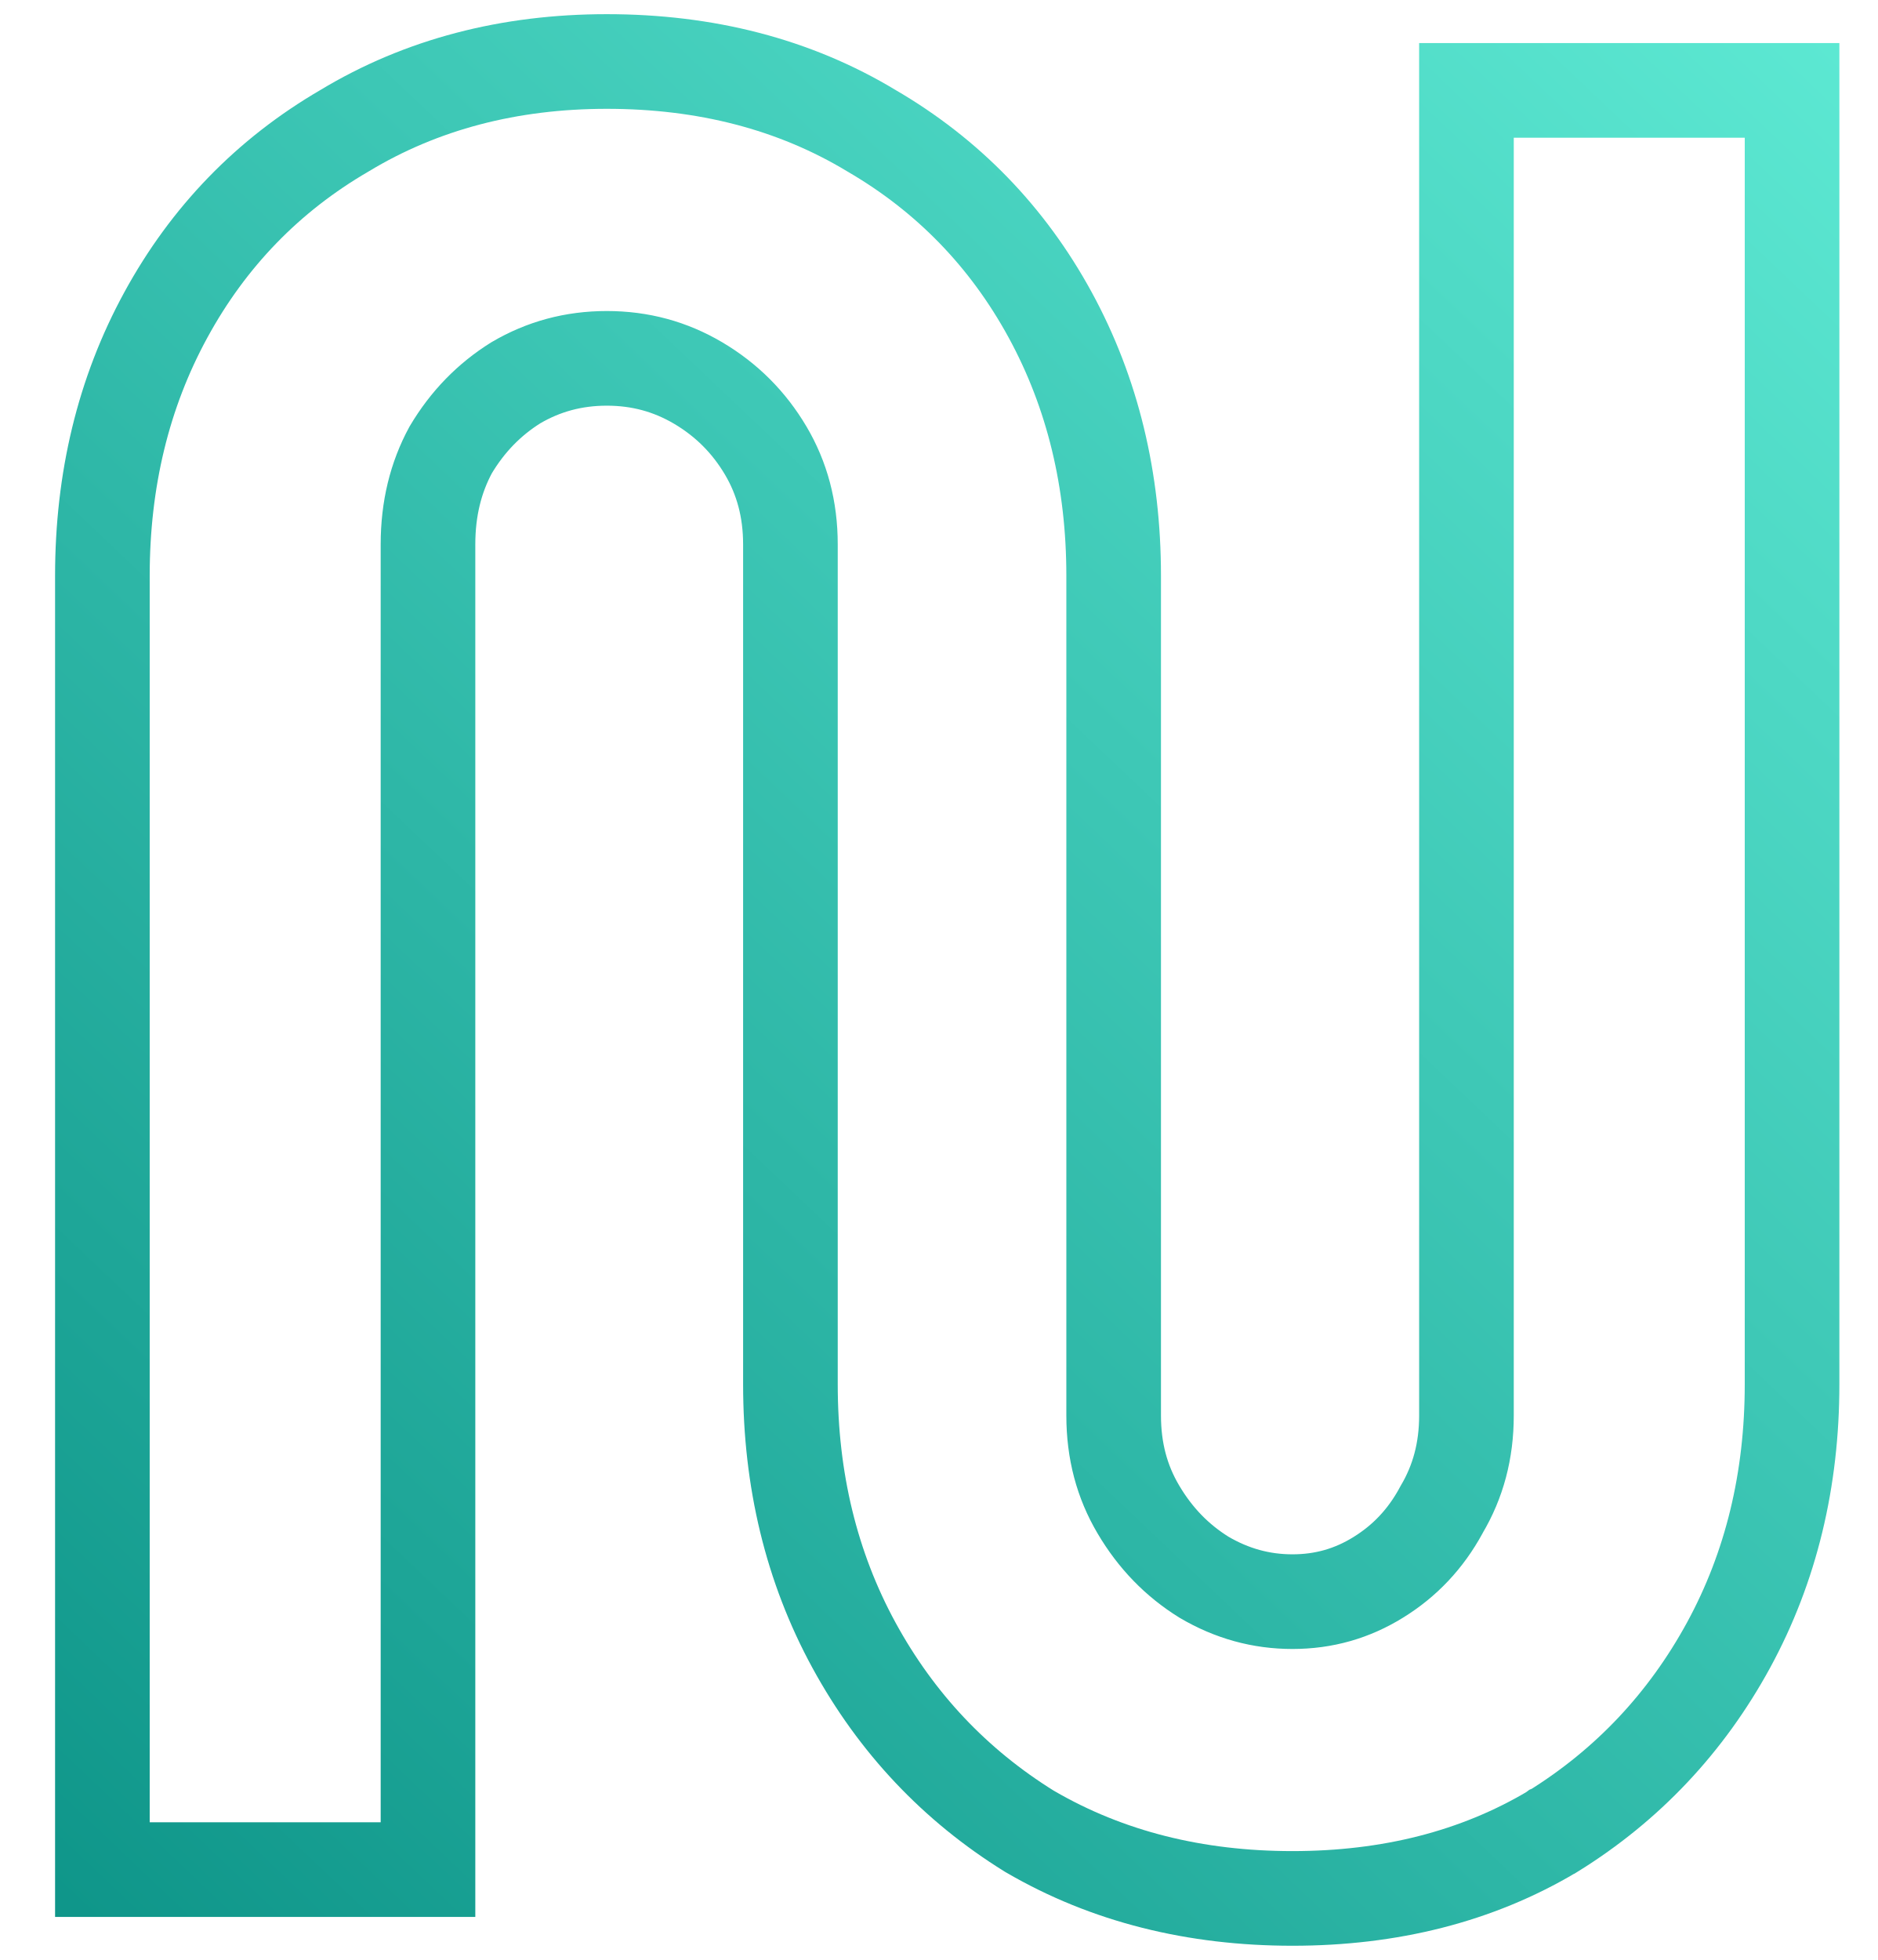
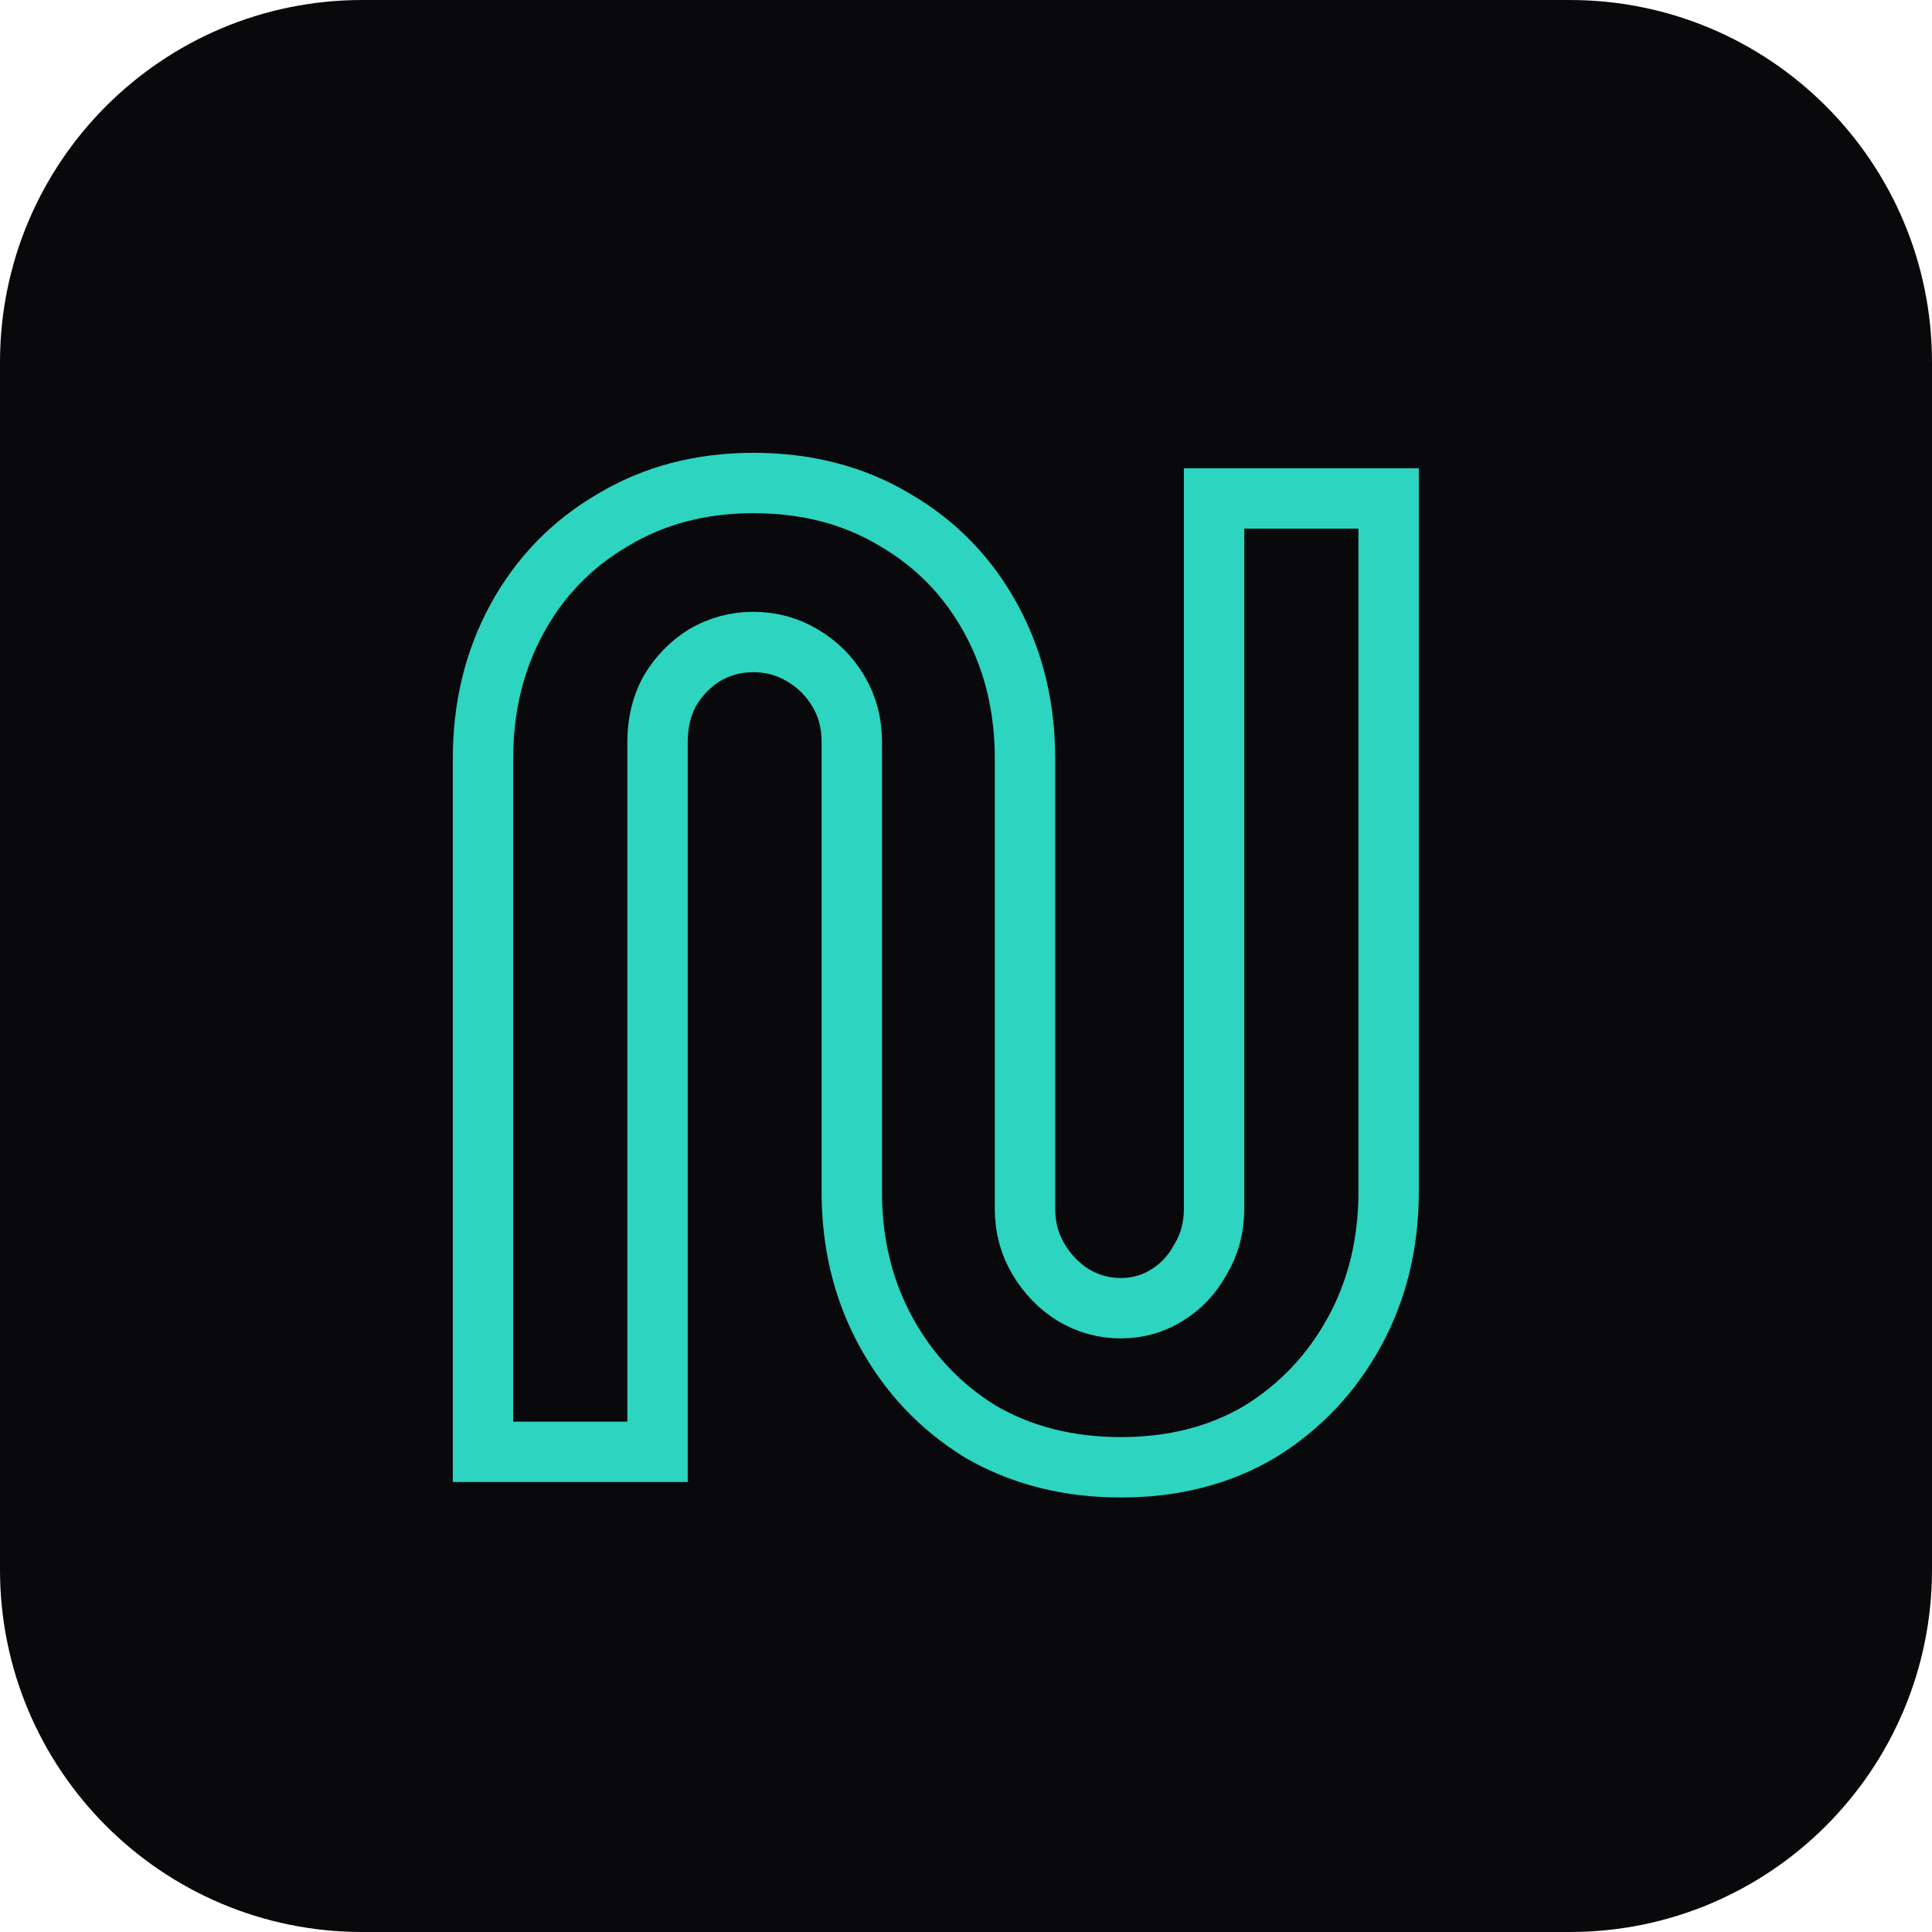
- <svg xmlns="http://www.w3.org/2000/svg" width="23" height="24" viewBox="0 0 23 24" fill="none">
-   <path d="M2.032 3.855C2.553 2.9 3.284 2.145 4.219 1.601C5.163 1.031 6.24 0.753 7.432 0.753C8.641 0.753 9.728 1.03 10.674 1.601C11.609 2.145 12.341 2.9 12.862 3.855C13.384 4.812 13.64 5.882 13.64 7.05V17.333C13.64 17.766 13.742 18.144 13.942 18.482C14.15 18.835 14.417 19.108 14.745 19.312C15.088 19.514 15.447 19.612 15.83 19.612C16.214 19.612 16.56 19.513 16.88 19.315C17.206 19.114 17.46 18.845 17.649 18.499L17.653 18.491L17.658 18.482C17.858 18.144 17.961 17.766 17.961 17.333V1.687V1.107H18.541H21.369H21.949V1.687V16.95C21.949 18.118 21.693 19.187 21.171 20.145C20.652 21.096 19.934 21.858 19.023 22.423L19.018 22.425L19.014 22.428C18.087 22.98 17.019 23.246 15.83 23.246C14.64 23.246 13.565 22.98 12.621 22.431L12.614 22.427L12.607 22.423C11.696 21.858 10.978 21.096 10.459 20.145C9.937 19.187 9.681 18.118 9.681 16.95V6.666C9.681 6.234 9.578 5.855 9.379 5.518C9.173 5.17 8.899 4.896 8.551 4.69C8.21 4.489 7.841 4.388 7.432 4.388C7.025 4.388 6.657 4.488 6.318 4.687C5.993 4.89 5.727 5.161 5.52 5.509C5.337 5.847 5.242 6.229 5.242 6.666V22.313V22.893H4.662H1.833H1.254V22.313V7.05C1.254 5.882 1.509 4.812 2.032 3.855ZM2.032 3.855L2.531 4.127" stroke="url(#paint0_linear_1_253)" stroke-width="1.159" />
-   <defs>
-     <linearGradient id="paint0_linear_1_253" x1="23.261" y1="0.213" x2="0.548" y2="24.154" gradientUnits="userSpaceOnUse">
-       <stop stop-color="#5EEAD4" />
-       <stop offset="1" stop-color="#0D9488" />
-     </linearGradient>
-   </defs>
+ <svg xmlns="http://www.w3.org/2000/svg" width="32" height="32" viewBox="0 0 32 32" fill="none">
+   <rect width="32" height="32" rx="6" fill="#09090B" />
+   <path d="M16.229 23.706L16.234 23.709L16.239 23.712C16.923 24.11 17.703 24.303 18.565 24.303C19.427 24.303 20.201 24.11 20.873 23.71L20.876 23.708L20.879 23.706C21.54 23.297 22.06 22.744 22.436 22.055C22.815 21.361 23 20.586 23 19.739V8.676V8.256H22.58H20.53H20.109V8.676V20.017C20.109 20.331 20.035 20.605 19.89 20.85L19.887 20.856L19.883 20.862C19.747 21.113 19.562 21.308 19.326 21.454C19.094 21.597 18.844 21.668 18.565 21.668C18.287 21.668 18.027 21.598 17.778 21.451C17.541 21.304 17.348 21.105 17.197 20.85C17.052 20.605 16.977 20.331 16.977 20.017V12.563C16.977 11.717 16.792 10.942 16.413 10.248C16.036 9.556 15.506 9.009 14.828 8.614C14.142 8.2 13.354 8 12.478 8C11.614 8 10.834 8.201 10.149 8.614C9.472 9.009 8.941 9.556 8.564 10.248C8.185 10.942 8 11.717 8 12.563V23.626V24.047H8.42H10.47H10.891V23.626V12.286C10.891 11.969 10.96 11.692 11.092 11.447C11.243 11.194 11.435 10.998 11.67 10.851C11.917 10.707 12.183 10.634 12.478 10.634C12.774 10.634 13.042 10.707 13.289 10.854C13.542 11.003 13.74 11.201 13.889 11.453C14.034 11.698 14.108 11.972 14.108 12.286V19.739C14.108 20.586 14.293 21.361 14.672 22.055C15.048 22.744 15.568 23.297 16.229 23.706Z" fill="#09090B" />
+   <path d="M8.564 10.248C8.941 9.556 9.472 9.009 10.149 8.614C10.834 8.201 11.614 8 12.478 8C13.354 8 14.142 8.2 14.828 8.614C15.506 9.009 16.036 9.556 16.413 10.248C16.792 10.942 16.977 11.717 16.977 12.563V20.017C16.977 20.331 17.052 20.605 17.197 20.85C17.348 21.105 17.541 21.304 17.778 21.451C18.027 21.598 18.287 21.668 18.565 21.668C18.844 21.668 19.094 21.597 19.326 21.454C19.562 21.308 19.747 21.113 19.883 20.862L19.887 20.856L19.89 20.85C20.035 20.605 20.109 20.331 20.109 20.017V8.676V8.256H20.53H22.58H23V8.676V19.739C23 20.586 22.815 21.361 22.436 22.055C22.06 22.744 21.54 23.297 20.879 23.706L20.876 23.708L20.873 23.71C20.201 24.11 19.427 24.303 18.565 24.303C17.703 24.303 16.923 24.11 16.239 23.712L16.234 23.709L16.229 23.706C15.568 23.297 15.048 22.744 14.672 22.055C14.293 21.361 14.108 20.586 14.108 19.739V12.286C14.108 11.972 14.034 11.698 13.889 11.453C13.74 11.201 13.542 11.003 13.289 10.854C13.042 10.707 12.774 10.634 12.478 10.634C12.183 10.634 11.917 10.707 11.67 10.851C11.435 10.998 11.243 11.194 11.092 11.447C10.96 11.692 10.891 11.969 10.891 12.286V23.626V24.047H10.47H8.42H8V23.626V12.563C8 11.717 8.185 10.942 8.564 10.248ZM8.564 10.248L8.926 10.445" stroke="#2DD4BF" />
</svg>
